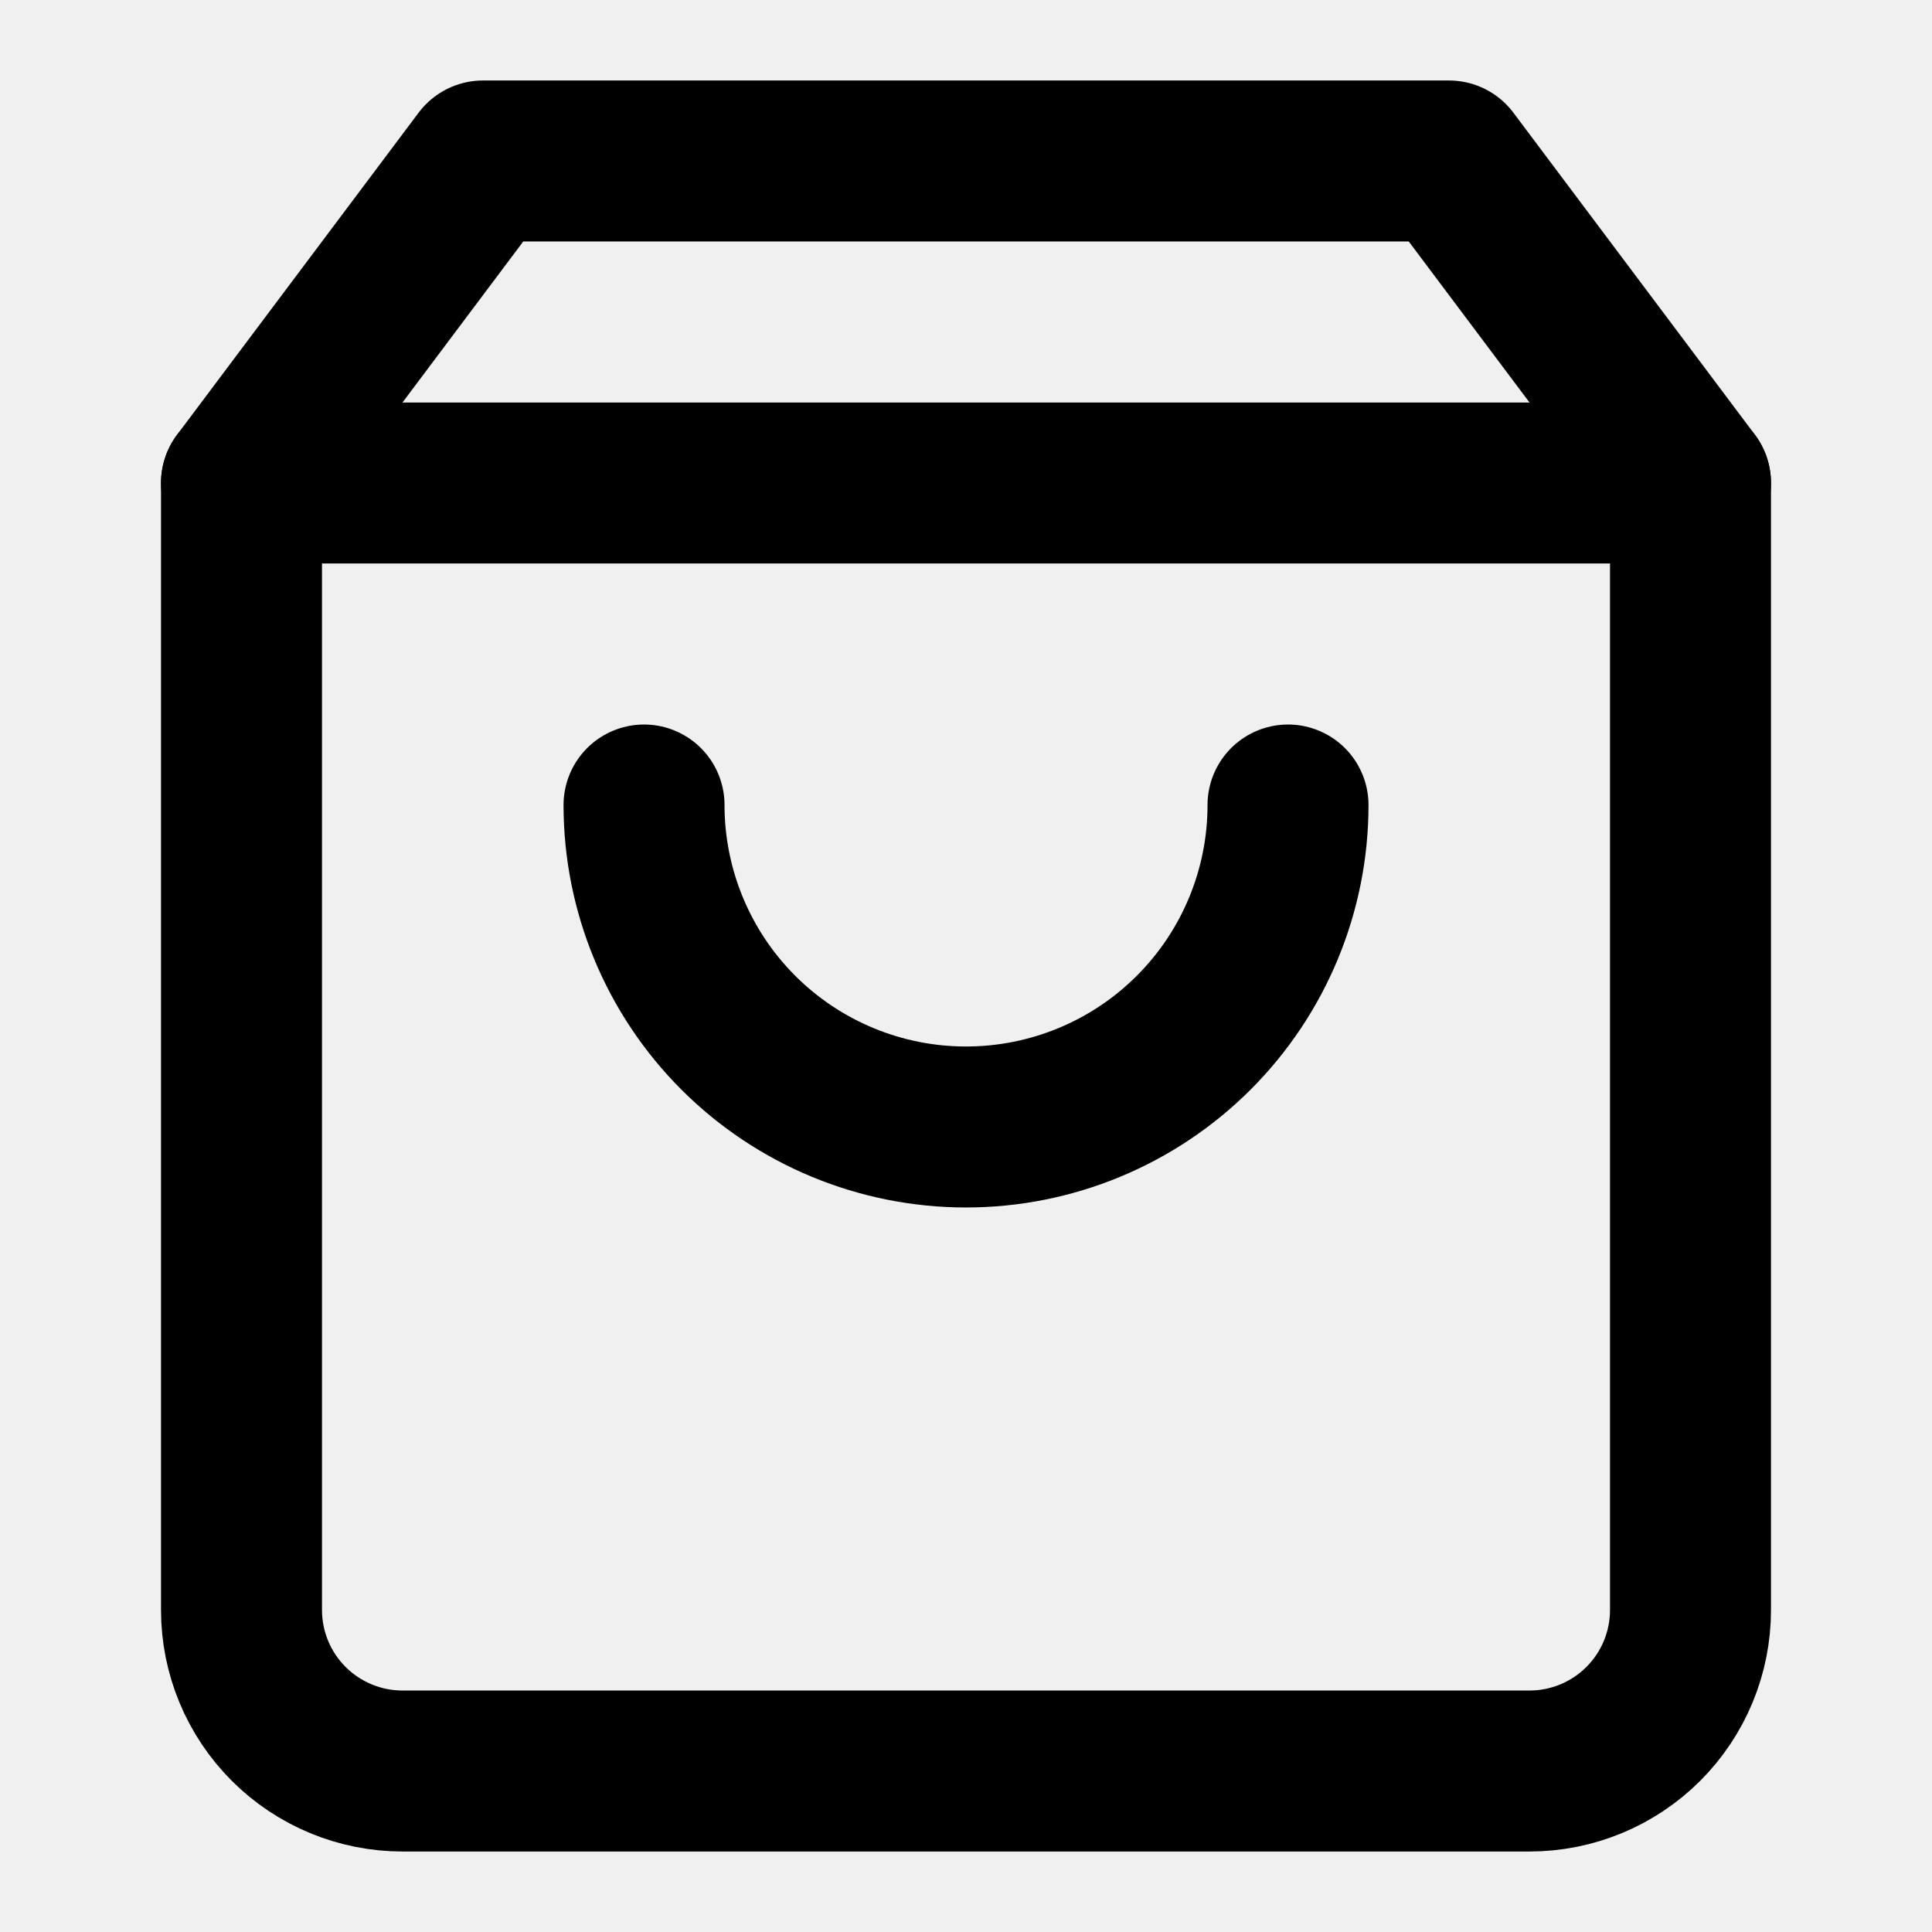
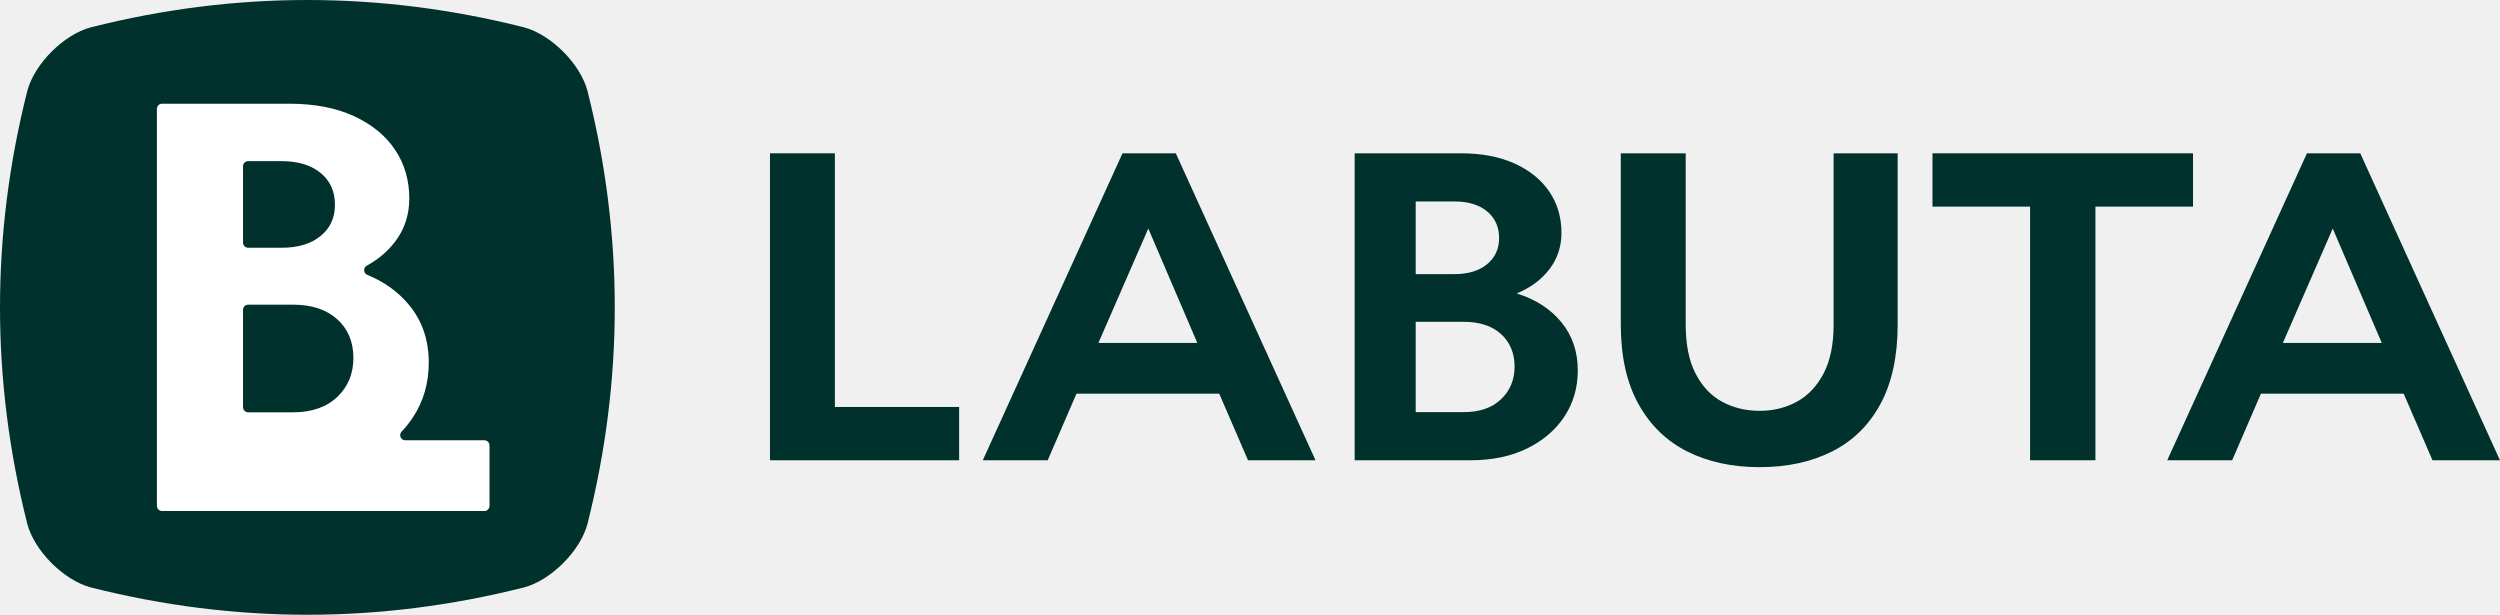
- <svg xmlns="http://www.w3.org/2000/svg" width="40" height="40" viewBox="0 0 40 40" fill="none">
-   <path d="M10 3.333L5 10V33.333C5 34.217 5.351 35.065 5.976 35.69C6.601 36.315 7.449 36.667 8.333 36.667H31.667C32.551 36.667 33.399 36.315 34.024 35.69C34.649 35.065 35 34.217 35 33.333V10L30 3.333H10Z" stroke="currentColor" stroke-width="3.333" stroke-linecap="round" stroke-linejoin="round" />
-   <path d="M5 10H35" stroke="currentColor" stroke-width="3.333" stroke-linecap="round" stroke-linejoin="round" />
-   <path d="M26.667 16.667C26.667 18.435 25.965 20.131 24.714 21.381C23.464 22.631 21.768 23.333 20 23.333C18.232 23.333 16.536 22.631 15.286 21.381C14.036 20.131 13.334 18.435 13.334 16.667" stroke="currentColor" stroke-width="3.333" stroke-linecap="round" stroke-linejoin="round" />
+ <svg xmlns="http://www.w3.org/2000/svg" id="Camada_3" data-name="Camada 3" viewBox="0 0 1412.99 347.46">
+   <defs>
+     <style>
+       .cls-1 {
+         fill: #fff;
+       }
+ 
+       .cls-2 {
+         fill: #01312d;
+       }
+     </style>
+   </defs>
+   <g id="Camada_1" data-name="Camada 1">
+     <g>
+       <g>
+         <path class="cls-2" d="M435.18,86.65h36.69v143.37h70.23v30.13h-106.92V86.65Z" />
+         <path class="cls-2" d="M634.43,86.65h30.13l78.97,173.5h-38.15l-16.28-37.66h-80.67l-16.28,37.66h-36.69l78.97-173.5ZM676.71,193.81l-27.7-64.64-28.19,64.64h55.89Z" />
+         <path class="cls-2" d="M765.65,86.65h60.02c11.82,0,21.99,1.94,30.5,5.83,8.5,3.89,15.02,9.2,19.56,15.92,4.53,6.72,6.8,14.46,6.8,23.21,0,7.78-2.27,14.62-6.8,20.53-4.54,5.92-10.69,10.49-18.47,13.73,10.53,3.24,18.91,8.63,25.15,16.16,6.23,7.53,9.35,16.65,9.35,27.34,0,9.72-2.51,18.39-7.53,26-5.02,7.62-12.07,13.65-21.14,18.1-9.07,4.46-19.85,6.68-32.32,6.68h-65.12V86.65ZM800.15,154.93h21.87c7.78,0,13.93-1.86,18.47-5.59,4.53-3.72,6.8-8.66,6.8-14.82s-2.27-11.34-6.8-15.07c-4.54-3.72-10.69-5.59-18.47-5.59h-21.87v41.07ZM800.15,232.93h27.22c8.91,0,15.92-2.43,21.02-7.29,5.1-4.86,7.65-11.01,7.65-18.47s-2.55-13.73-7.65-18.35c-5.1-4.62-12.11-6.93-21.02-6.93h-27.22v51.03Z" />
+         <path class="cls-2" d="M1036.34,86.65h36.21v96.71c0,17.98-3.24,32.97-9.72,44.95-6.48,11.99-15.59,20.94-27.34,26.85-11.75,5.91-25.39,8.87-40.95,8.87s-29.2-2.96-40.94-8.87c-11.75-5.91-20.94-14.86-27.58-26.85-6.64-11.99-9.96-26.97-9.96-44.95v-96.71h36.69v96.71c0,11.34,1.86,20.62,5.59,27.82,3.72,7.21,8.75,12.51,15.07,15.92,6.32,3.4,13.36,5.1,21.14,5.1s14.58-1.7,20.9-5.1c6.32-3.4,11.38-8.71,15.19-15.92,3.8-7.21,5.71-16.48,5.71-27.82v-96.71Z" />
+         <path class="cls-2" d="M1184.33,260.14h-36.94V116.78h-55.16v-30.13h147.26v30.13h-55.16v143.37Z" />
+         <path class="cls-2" d="M1303.88,86.65h30.13l78.97,173.5h-38.15l-16.28-37.66h-80.67l-16.28,37.66h-36.69l78.97-173.5ZM1346.16,193.81l-27.7-64.64-28.19,64.64h55.89Z" />
+       </g>
+       <path class="cls-2" d="M296.09,332.03c-81.58,20.57-163.15,20.57-244.73,0-15.31-4.05-31.89-20.63-35.94-35.94C-5.14,214.52-5.14,132.94,15.43,51.37c4.05-15.31,20.63-31.89,35.94-35.94,81.58-20.57,163.15-20.57,244.73,0,15.31,4.05,31.89,20.63,35.94,35.94,20.57,81.58,20.57,163.15,0,244.73-4.05,15.31-20.63,31.89-35.94,35.94Z" />
+       <path class="cls-1" d="M229.07,248.85c-2.56,0-3.84-3.06-2.08-4.92,2.36-2.48,4.48-5.15,6.36-8,5.99-9.07,8.98-19.41,8.98-31,0-12.75-3.72-23.61-11.15-32.59-6.13-7.4-13.99-13.06-23.59-16.99-2.25-.92-2.41-4.04-.27-5.21,6.44-3.54,11.74-8.01,15.9-13.44,5.41-7.05,8.11-15.21,8.11-24.48,0-10.43-2.71-19.65-8.11-27.67-5.41-8.01-13.18-14.34-23.32-18.98-10.14-4.64-22.26-6.95-36.36-6.95h-71.95c-1.6,0-2.9,1.3-2.9,2.9v224.41c0,1.6,1.3,2.9,2.9,2.9h182.17c1.6,0,2.9-1.3,2.9-2.9v-34.19c0-1.6-1.3-2.9-2.9-2.9h-44.68ZM199.74,202.33c0,8.89-3.04,16.22-9.13,22.02-6.08,5.79-14.44,8.69-25.06,8.69h-25.29c-1.6,0-2.9-1.3-2.9-2.9v-55.05c0-1.6,1.3-2.9,2.9-2.9h25.29c10.62,0,18.98,2.75,25.06,8.26,6.08,5.5,9.13,12.8,9.13,21.87ZM159.18,91.08c9.27,0,16.61,2.23,22.02,6.66,5.41,4.44,8.11,10.43,8.11,17.96s-2.71,13.23-8.11,17.67c-5.41,4.44-12.75,6.66-22.02,6.66h-18.92c-1.6,0-2.9-1.3-2.9-2.9v-43.17c0-1.6,1.3-2.9,2.9-2.9h18.92Z" />
+     </g>
+   </g>
</svg>
